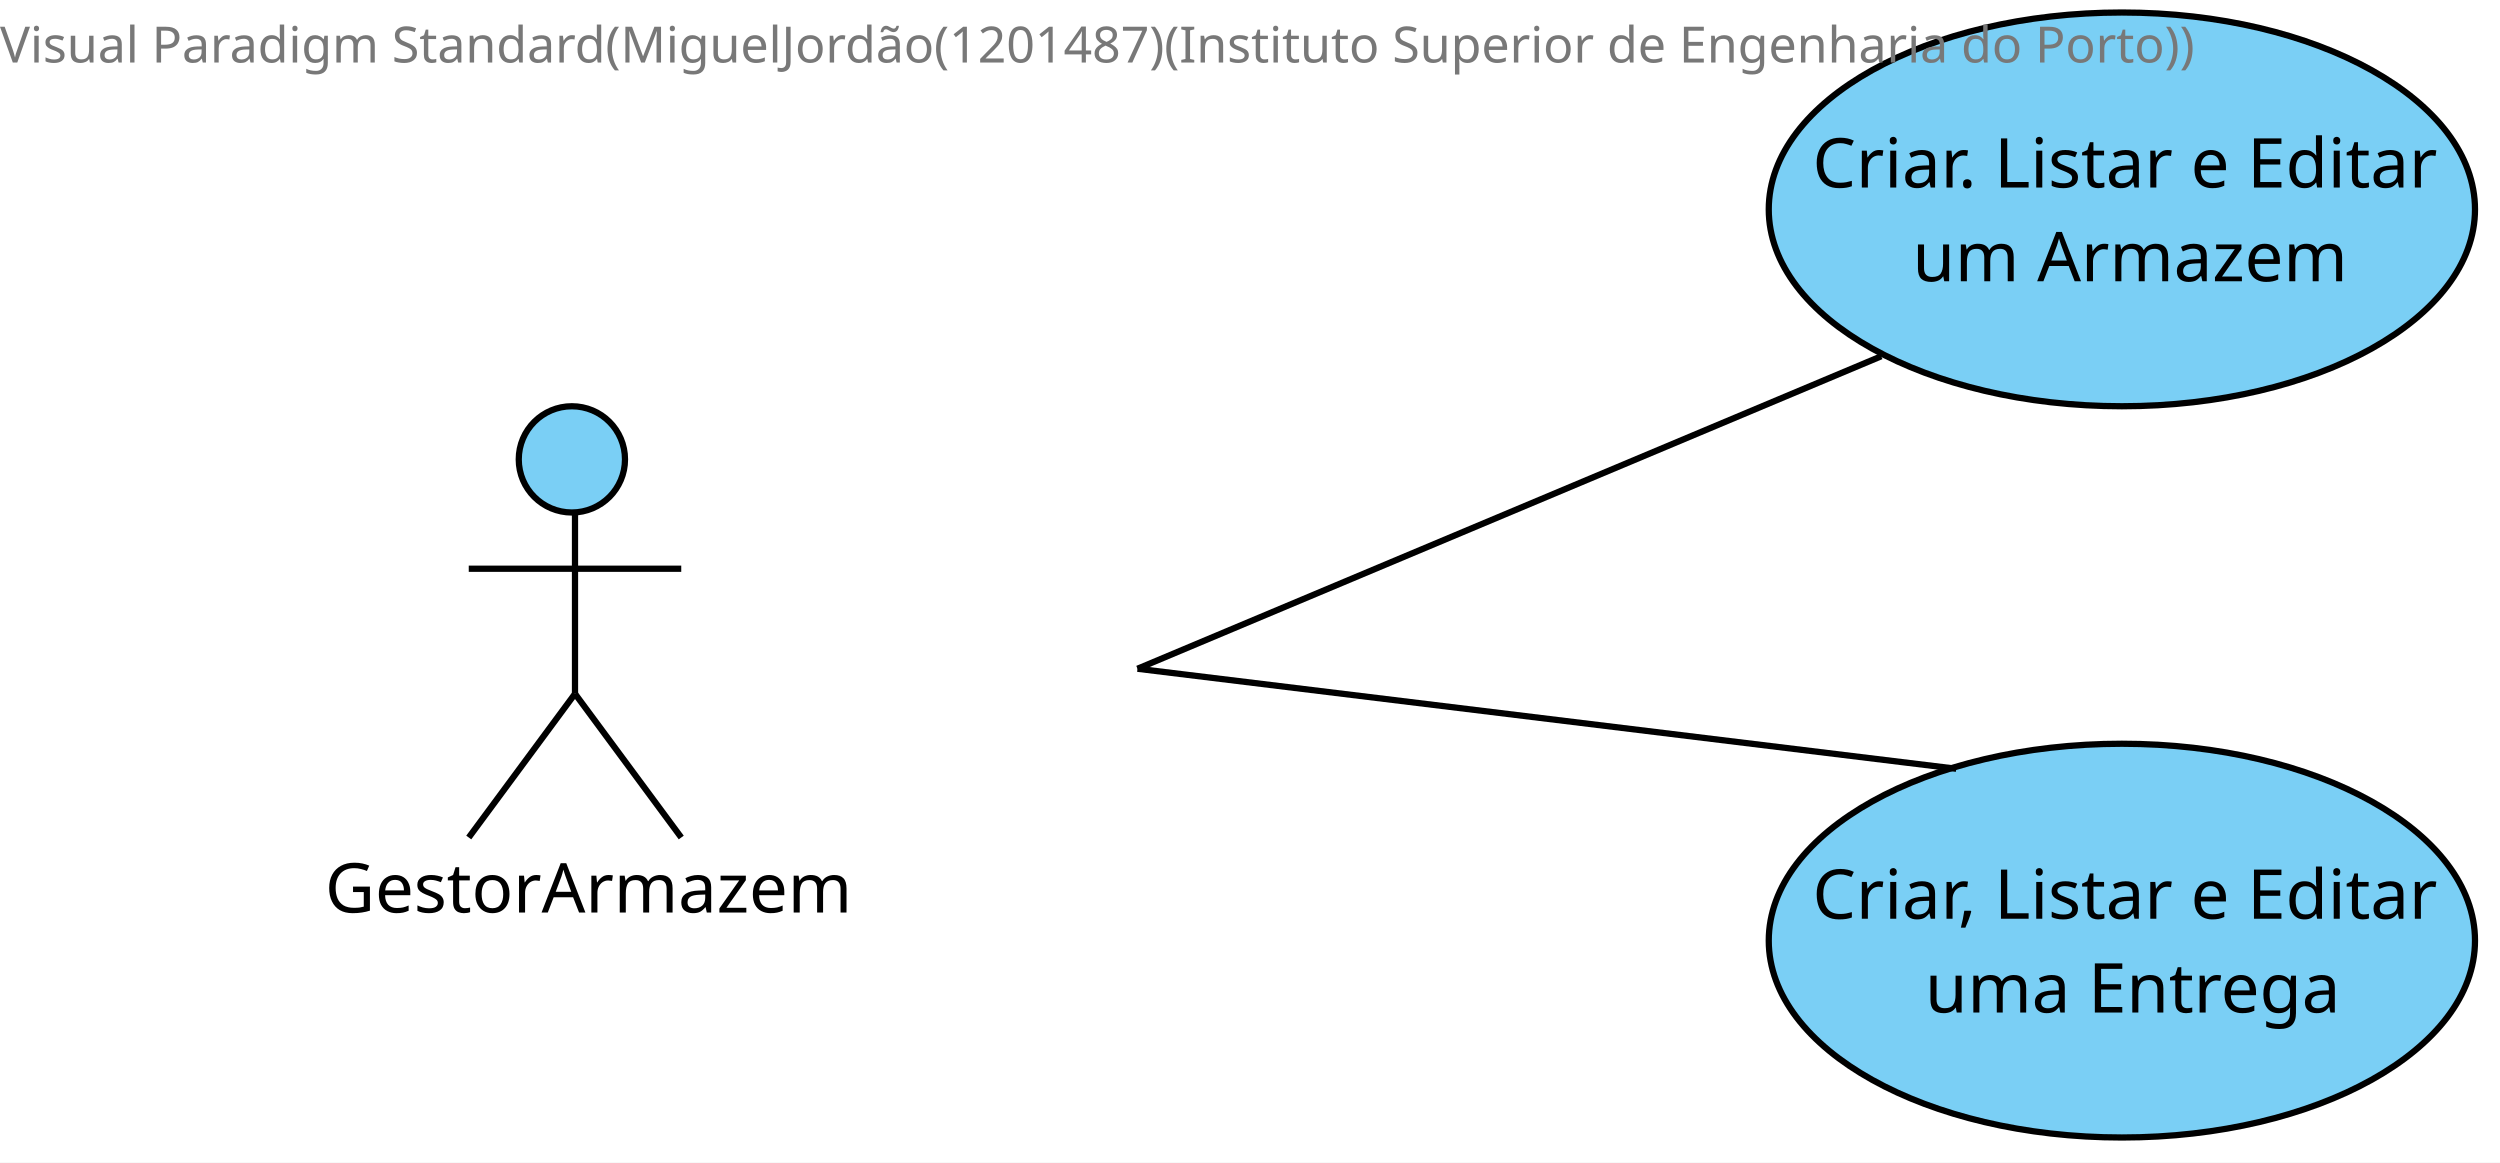
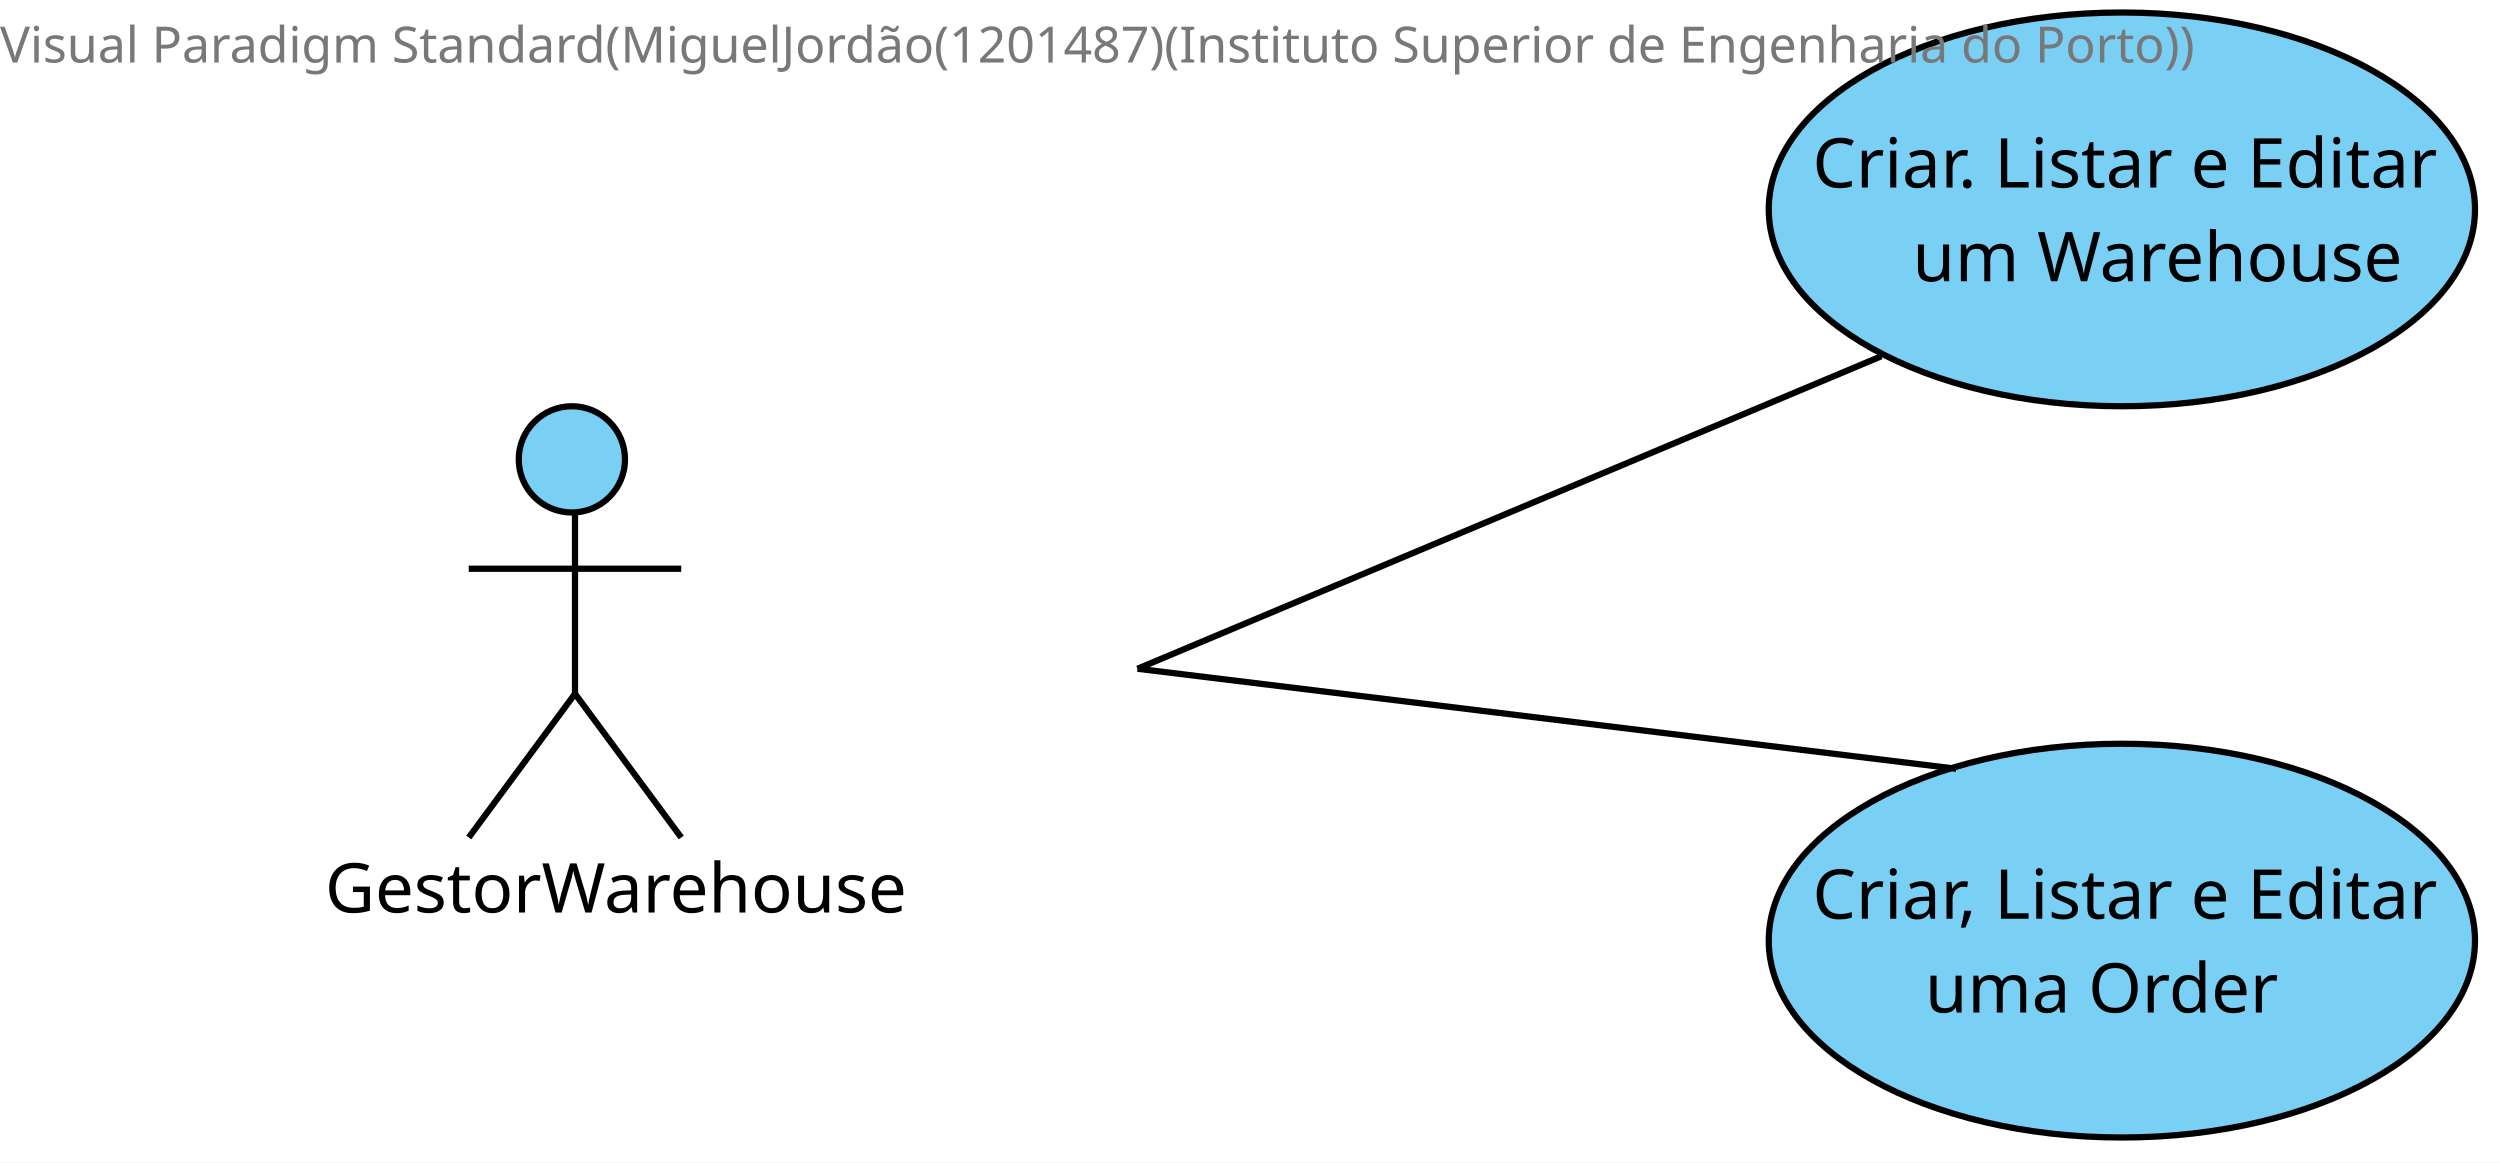
<svg xmlns="http://www.w3.org/2000/svg" fill-opacity="0" color-rendering="auto" color-interpolation="auto" text-rendering="auto" stroke="rgb(0,0,0)" stroke-linecap="square" width="400" stroke-miterlimit="10" shape-rendering="auto" stroke-opacity="0" fill="rgb(0,0,0)" stroke-dasharray="none" font-weight="normal" stroke-width="1" height="186" font-family="'Dialog'" font-style="normal" stroke-linejoin="miter" font-size="12px" stroke-dashoffset="0" image-rendering="auto">
  <defs id="genericDefs" />
  <g>
    <defs id="defs1">
      <clipPath clipPathUnits="userSpaceOnUse" id="clipPath1">
        <path d="M-7 -7 L191 -7 L191 80 L-7 80 L-7 -7 Z" />
      </clipPath>
      <clipPath clipPathUnits="userSpaceOnUse" id="clipPath2">
        <path d="M-7 -7 L124 -7 L124 74 L-7 74 L-7 -7 Z" />
      </clipPath>
      <clipPath clipPathUnits="userSpaceOnUse" id="clipPath3">
        <path d="M0 0 L0 63 L113 63 L113 0 Z" />
      </clipPath>
      <clipPath clipPathUnits="userSpaceOnUse" id="clipPath4">
        <path d="M-101 -15 L202 -15 L202 30 L-101 30 L-101 -15 Z" />
      </clipPath>
      <clipPath clipPathUnits="userSpaceOnUse" id="clipPath5">
        <path d="M0 0 L223 0 L223 154 L0 154 L0 0 Z" />
      </clipPath>
      <clipPath clipPathUnits="userSpaceOnUse" id="clipPath6">
        <path d="M0 0 L0 127 L11 127 L11 142 L0 142 L0 154 L223 154 L223 0 Z" />
      </clipPath>
      <clipPath clipPathUnits="userSpaceOnUse" id="clipPath7">
        <path d="M0 0 L235 0 L235 120 L0 120 L0 0 Z" />
      </clipPath>
      <clipPath clipPathUnits="userSpaceOnUse" id="clipPath8">
        <path d="M0 0 L0 77 L11 77 L11 92 L0 92 L0 120 L235 120 L235 0 Z" />
      </clipPath>
    </defs>
    <g fill="white" text-rendering="geometricPrecision" fill-opacity="1" stroke-opacity="1" stroke="white">
      <rect x="0" width="400" height="186" y="0" stroke="none" />
    </g>
    <g font-size="11px" transform="translate(2,65)" fill-opacity="1" fill="rgb(122,207,245)" text-rendering="geometricPrecision" image-rendering="optimizeQuality" font-family="sans-serif" stroke="rgb(122,207,245)" stroke-opacity="1">
      <circle r="8.5" clip-path="url(#clipPath1)" cx="89.5" cy="8.5" stroke="none" />
    </g>
    <g stroke-linecap="butt" font-size="11px" transform="translate(2,65)" fill-opacity="1" fill="black" text-rendering="geometricPrecision" image-rendering="optimizeQuality" font-family="sans-serif" stroke-linejoin="round" stroke="black" stroke-opacity="1" stroke-miterlimit="0">
      <circle fill="none" r="8.5" clip-path="url(#clipPath1)" cx="89.5" cy="8.5" />
      <line y2="46" fill="none" x1="90" clip-path="url(#clipPath1)" x2="90" y1="17" />
      <line y2="26" fill="none" x1="73" clip-path="url(#clipPath1)" x2="107" y1="26" />
      <line y2="69" fill="none" x1="90" clip-path="url(#clipPath1)" x2="73" y1="46" />
      <line y2="69" fill="none" x1="90" clip-path="url(#clipPath1)" x2="107" y1="46" />
    </g>
    <g font-size="11px" transform="translate(283,2)" fill-opacity="1" fill="rgb(122,207,245)" text-rendering="geometricPrecision" image-rendering="optimizeQuality" font-family="sans-serif" stroke="rgb(122,207,245)" stroke-opacity="1">
      <ellipse rx="56.5" ry="31.5" clip-path="url(#clipPath2)" cx="56.5" cy="31.5" stroke="none" />
    </g>
    <g stroke-linecap="butt" font-size="11px" transform="translate(283,2)" fill-opacity="1" fill="black" text-rendering="geometricPrecision" image-rendering="optimizeQuality" font-family="sans-serif" stroke-linejoin="round" stroke="black" stroke-opacity="1" stroke-miterlimit="0">
      <ellipse rx="56.5" fill="none" ry="31.5" clip-path="url(#clipPath2)" cx="56.5" cy="31.5" />
    </g>
    <g font-size="11px" transform="translate(283,2)" fill-opacity="1" fill="black" text-rendering="geometricPrecision" image-rendering="optimizeQuality" font-family="sans-serif" stroke="black" stroke-opacity="1">
      <text x="7" xml:space="preserve" y="28" clip-path="url(#clipPath3)" stroke="none">Criar. Listar e Editar</text>
-       <text x="23" xml:space="preserve" y="43" clip-path="url(#clipPath3)" stroke="none">um Armazem</text>
+       <text x="23" xml:space="preserve" y="43" clip-path="url(#clipPath3)" stroke="none">um Warehouse</text>
    </g>
    <g font-size="11px" transform="translate(283,119)" fill-opacity="1" fill="rgb(122,207,245)" text-rendering="geometricPrecision" image-rendering="optimizeQuality" font-family="sans-serif" stroke="rgb(122,207,245)" stroke-opacity="1">
      <ellipse rx="56.5" ry="31.5" clip-path="url(#clipPath2)" cx="56.5" cy="31.5" stroke="none" />
    </g>
    <g stroke-linecap="butt" font-size="11px" transform="translate(283,119)" fill-opacity="1" fill="black" text-rendering="geometricPrecision" image-rendering="optimizeQuality" font-family="sans-serif" stroke-linejoin="round" stroke="black" stroke-opacity="1" stroke-miterlimit="0">
      <ellipse rx="56.5" fill="none" ry="31.5" clip-path="url(#clipPath2)" cx="56.5" cy="31.5" />
    </g>
    <g font-size="11px" transform="translate(283,119)" fill-opacity="1" fill="black" text-rendering="geometricPrecision" image-rendering="optimizeQuality" font-family="sans-serif" stroke="black" stroke-opacity="1">
      <text x="7" xml:space="preserve" y="28" clip-path="url(#clipPath3)" stroke="none">Criar, Listar e Editar</text>
-       <text x="25" xml:space="preserve" y="43" clip-path="url(#clipPath3)" stroke="none">uma Entrega</text>
+       <text x="25" xml:space="preserve" y="43" clip-path="url(#clipPath3)" stroke="none">uma Order</text>
    </g>
    <g font-size="11px" transform="translate(42,134)" fill-opacity="1" fill="black" text-rendering="geometricPrecision" image-rendering="optimizeQuality" font-family="sans-serif" stroke="black" stroke-opacity="1">
-       <text x="10" xml:space="preserve" y="12" clip-path="url(#clipPath4)" stroke="none">GestorArmazem</text>
+       <text x="10" xml:space="preserve" y="12" clip-path="url(#clipPath4)" stroke="none">GestorWarehouse</text>
    </g>
    <g stroke-linecap="butt" font-size="11px" transform="translate(132,7)" fill-opacity="1" fill="black" text-rendering="geometricPrecision" image-rendering="optimizeQuality" font-family="sans-serif" stroke-linejoin="round" stroke="black" stroke-opacity="1">
      <line y2="100" fill="none" x1="50" clip-path="url(#clipPath6)" x2="50" y1="100" />
      <line y2="50" fill="none" x1="50" clip-path="url(#clipPath6)" x2="169" y1="100" />
    </g>
    <g stroke-linecap="butt" font-size="11px" transform="translate(132,57)" fill-opacity="1" fill="black" text-rendering="geometricPrecision" image-rendering="optimizeQuality" font-family="sans-serif" stroke-linejoin="round" stroke="black" stroke-opacity="1">
      <line y2="66" fill="none" x1="50" clip-path="url(#clipPath8)" x2="181" y1="50" />
    </g>
    <g font-size="8px" fill-opacity="1" fill="rgb(120,120,120)" text-rendering="geometricPrecision" image-rendering="optimizeQuality" stroke="rgb(120,120,120)" stroke-opacity="1">
      <text x="0" xml:space="preserve" y="10" stroke="none">Visual Paradigm Standard(MiguelJordão(1201487)(Instituto Superior de Engenharia do Porto))</text>
    </g>
  </g>
</svg>
